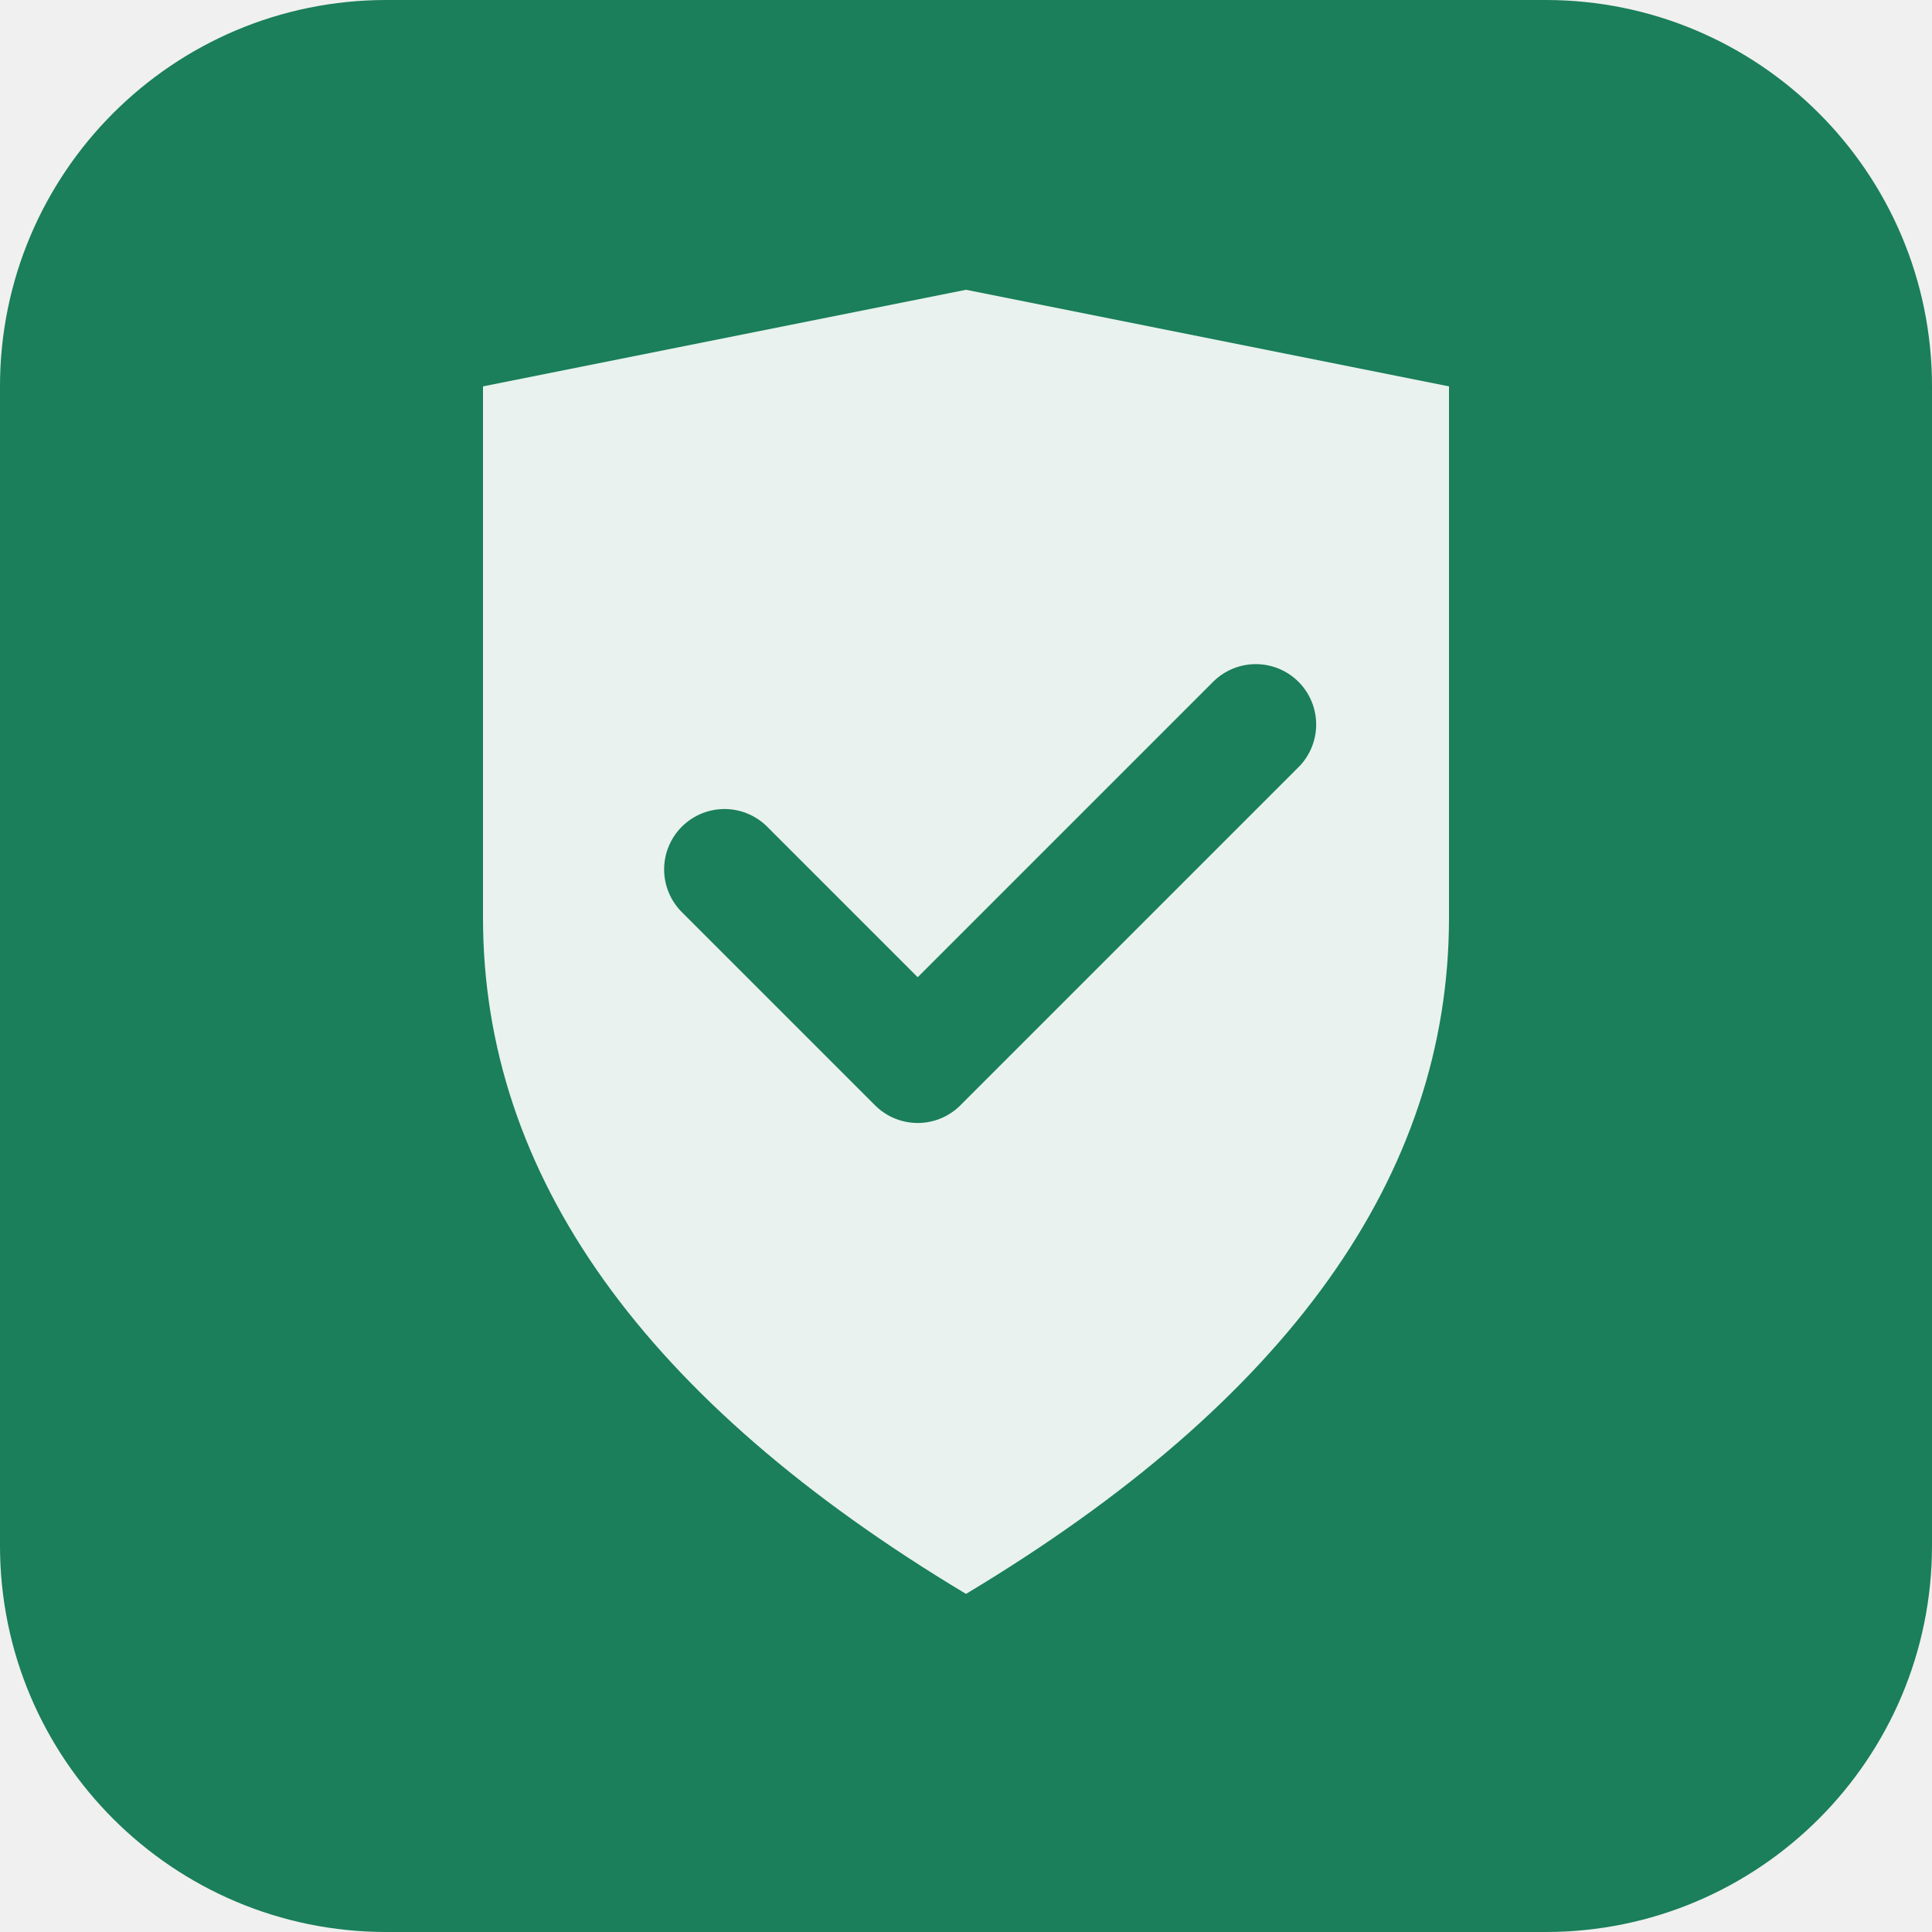
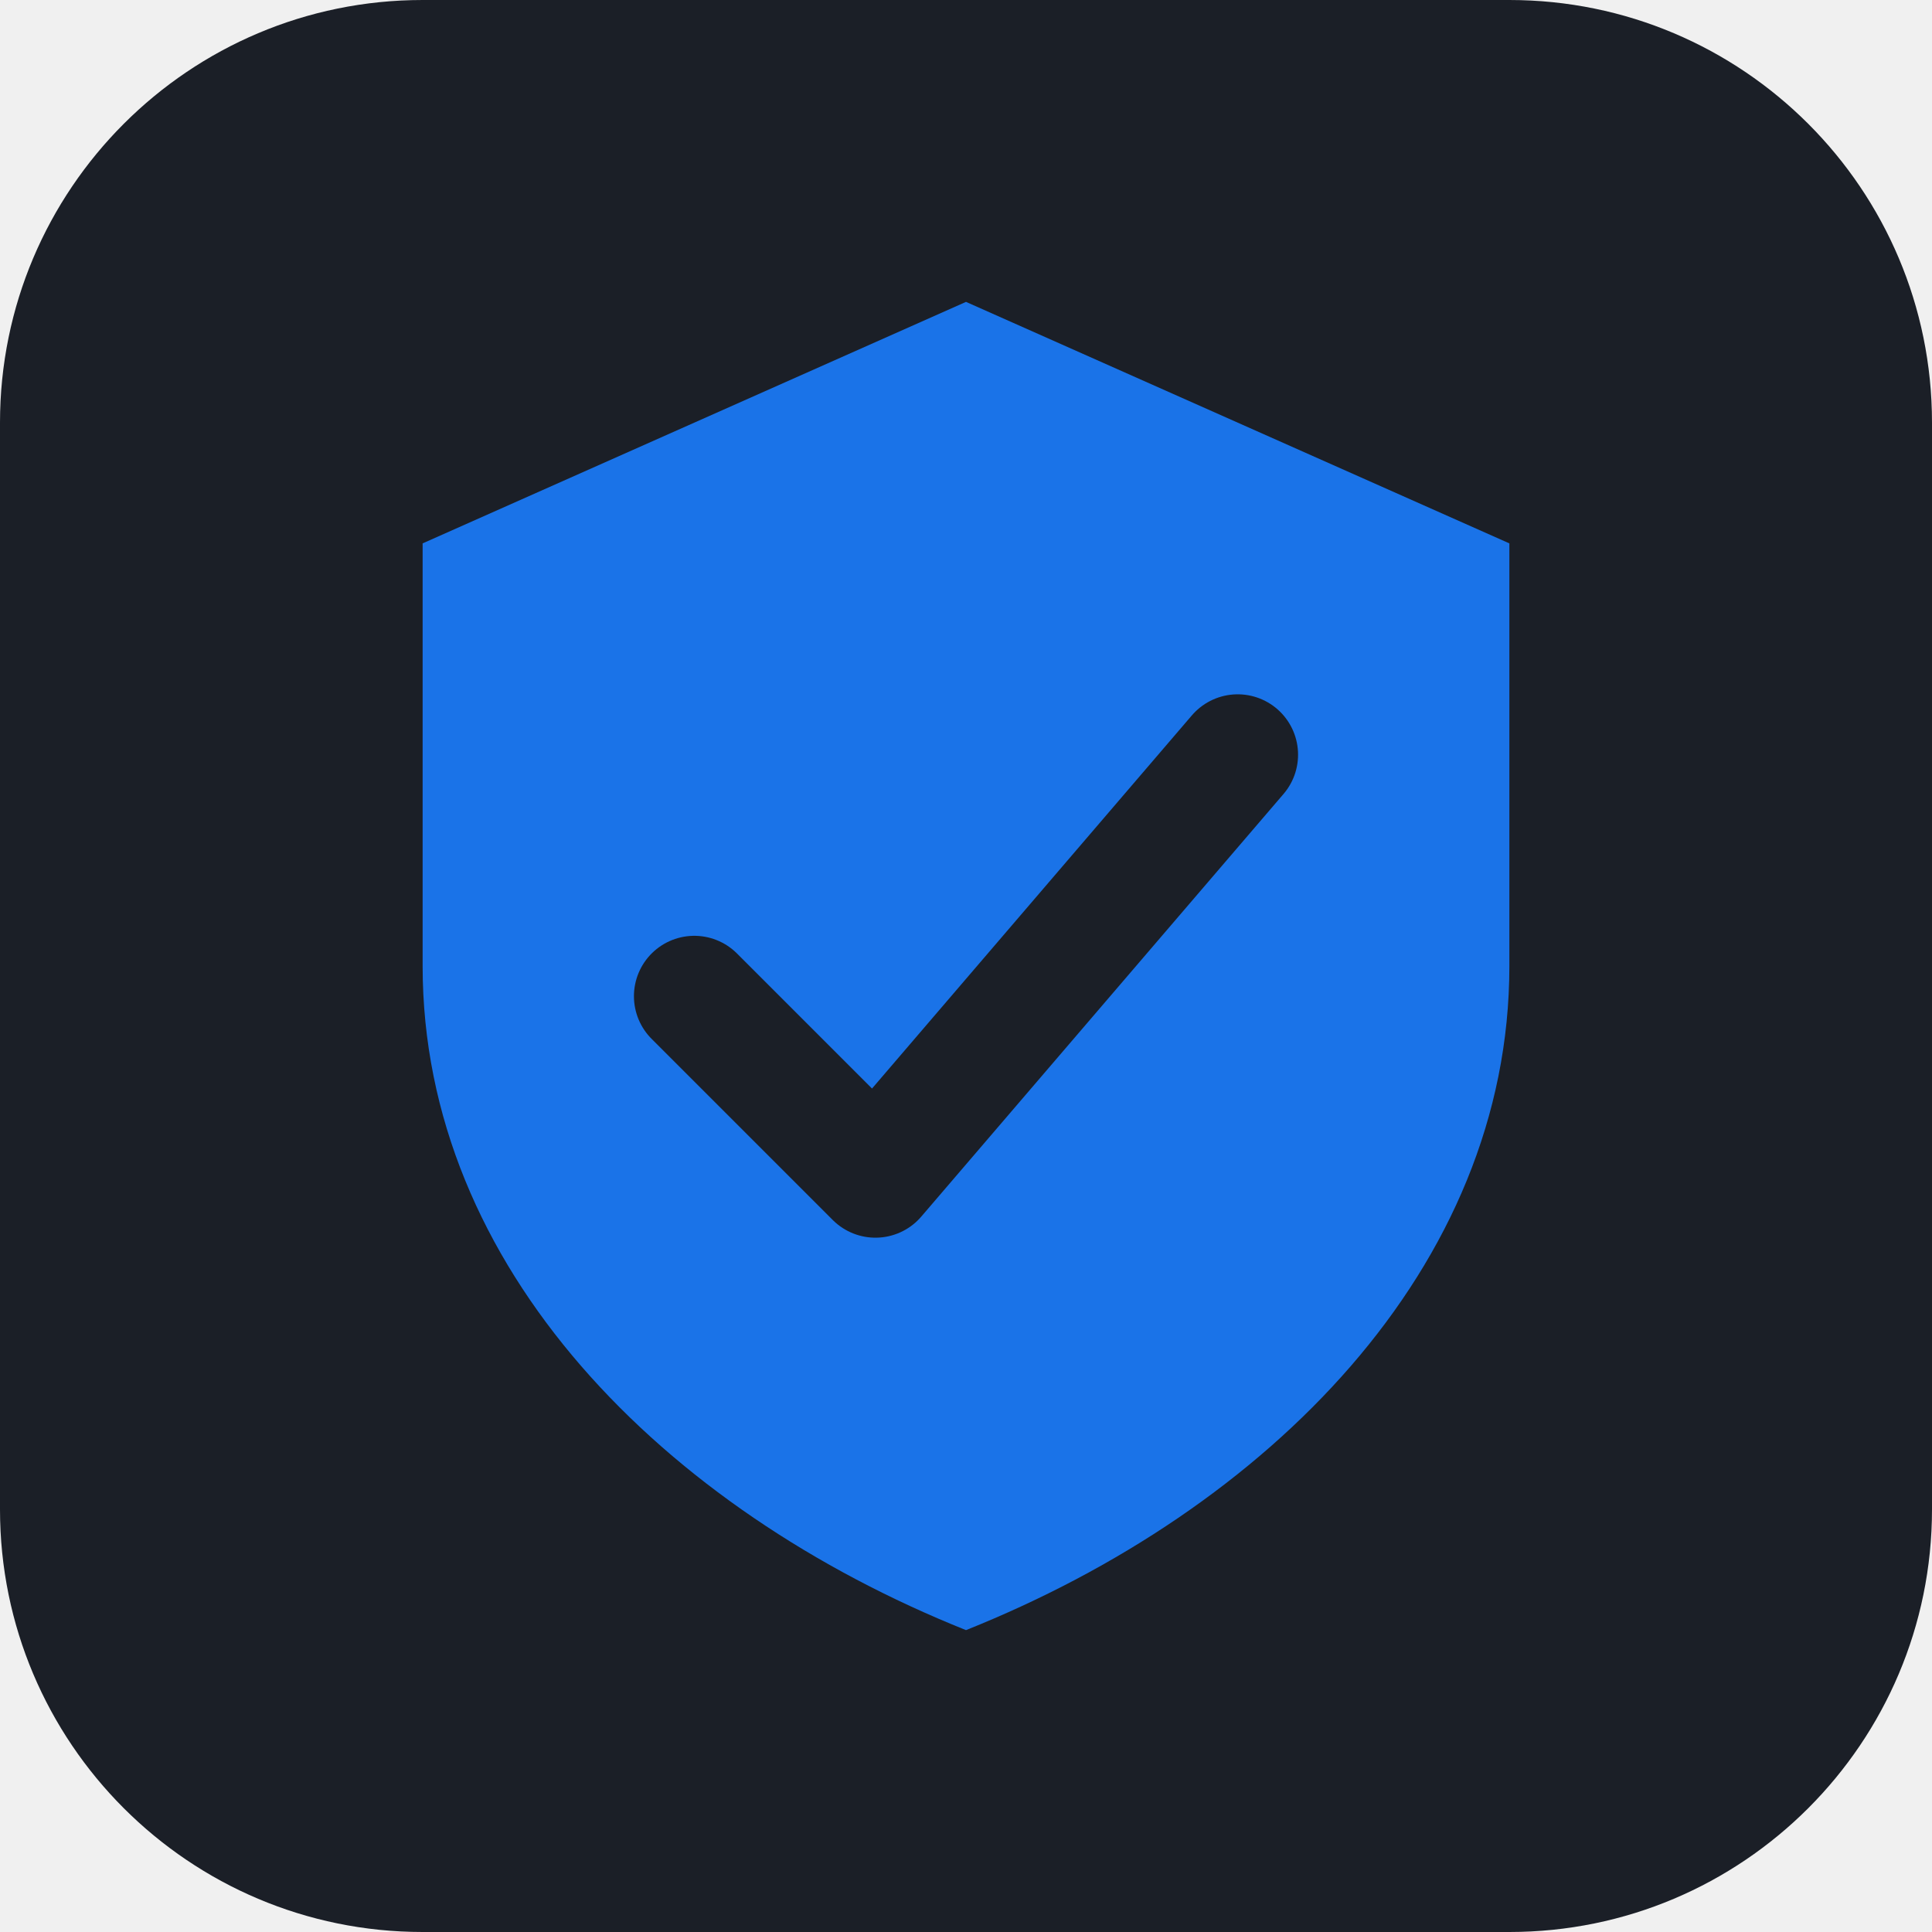
- <svg xmlns="http://www.w3.org/2000/svg" viewBox="0 0 40 40" width="40" height="40">
-   <rect width="40" height="40" rx="8" fill="#1a7f5a" />
-   <path d="M10 8 L20 6 L30 8 L30 19 Q30 27 20 33 Q10 27 10 19 Z" fill="#fff" opacity="0.9" />
-   <path d="M15 18 L19 22 L26 15" stroke="#1a7f5a" stroke-width="2.5" fill="none" stroke-linecap="round" stroke-linejoin="round" />
+ <svg xmlns="http://www.w3.org/2000/svg" viewBox="0 0 32 32" width="32" height="32">
+   <rect width="32" height="32" rx="7" fill="#1b1f27" />
+   <path d="M16 5 L25 9 V16 C25 21 21 25 16 27 C11 25 7 21 7 16 V9 Z" fill="#1a73e8" />
+   <path d="M11.5 16.5 L14.5 19.5 L20.5 12.5" stroke="#1b1f27" stroke-width="2" fill="none" stroke-linecap="round" stroke-linejoin="round" />
</svg>
